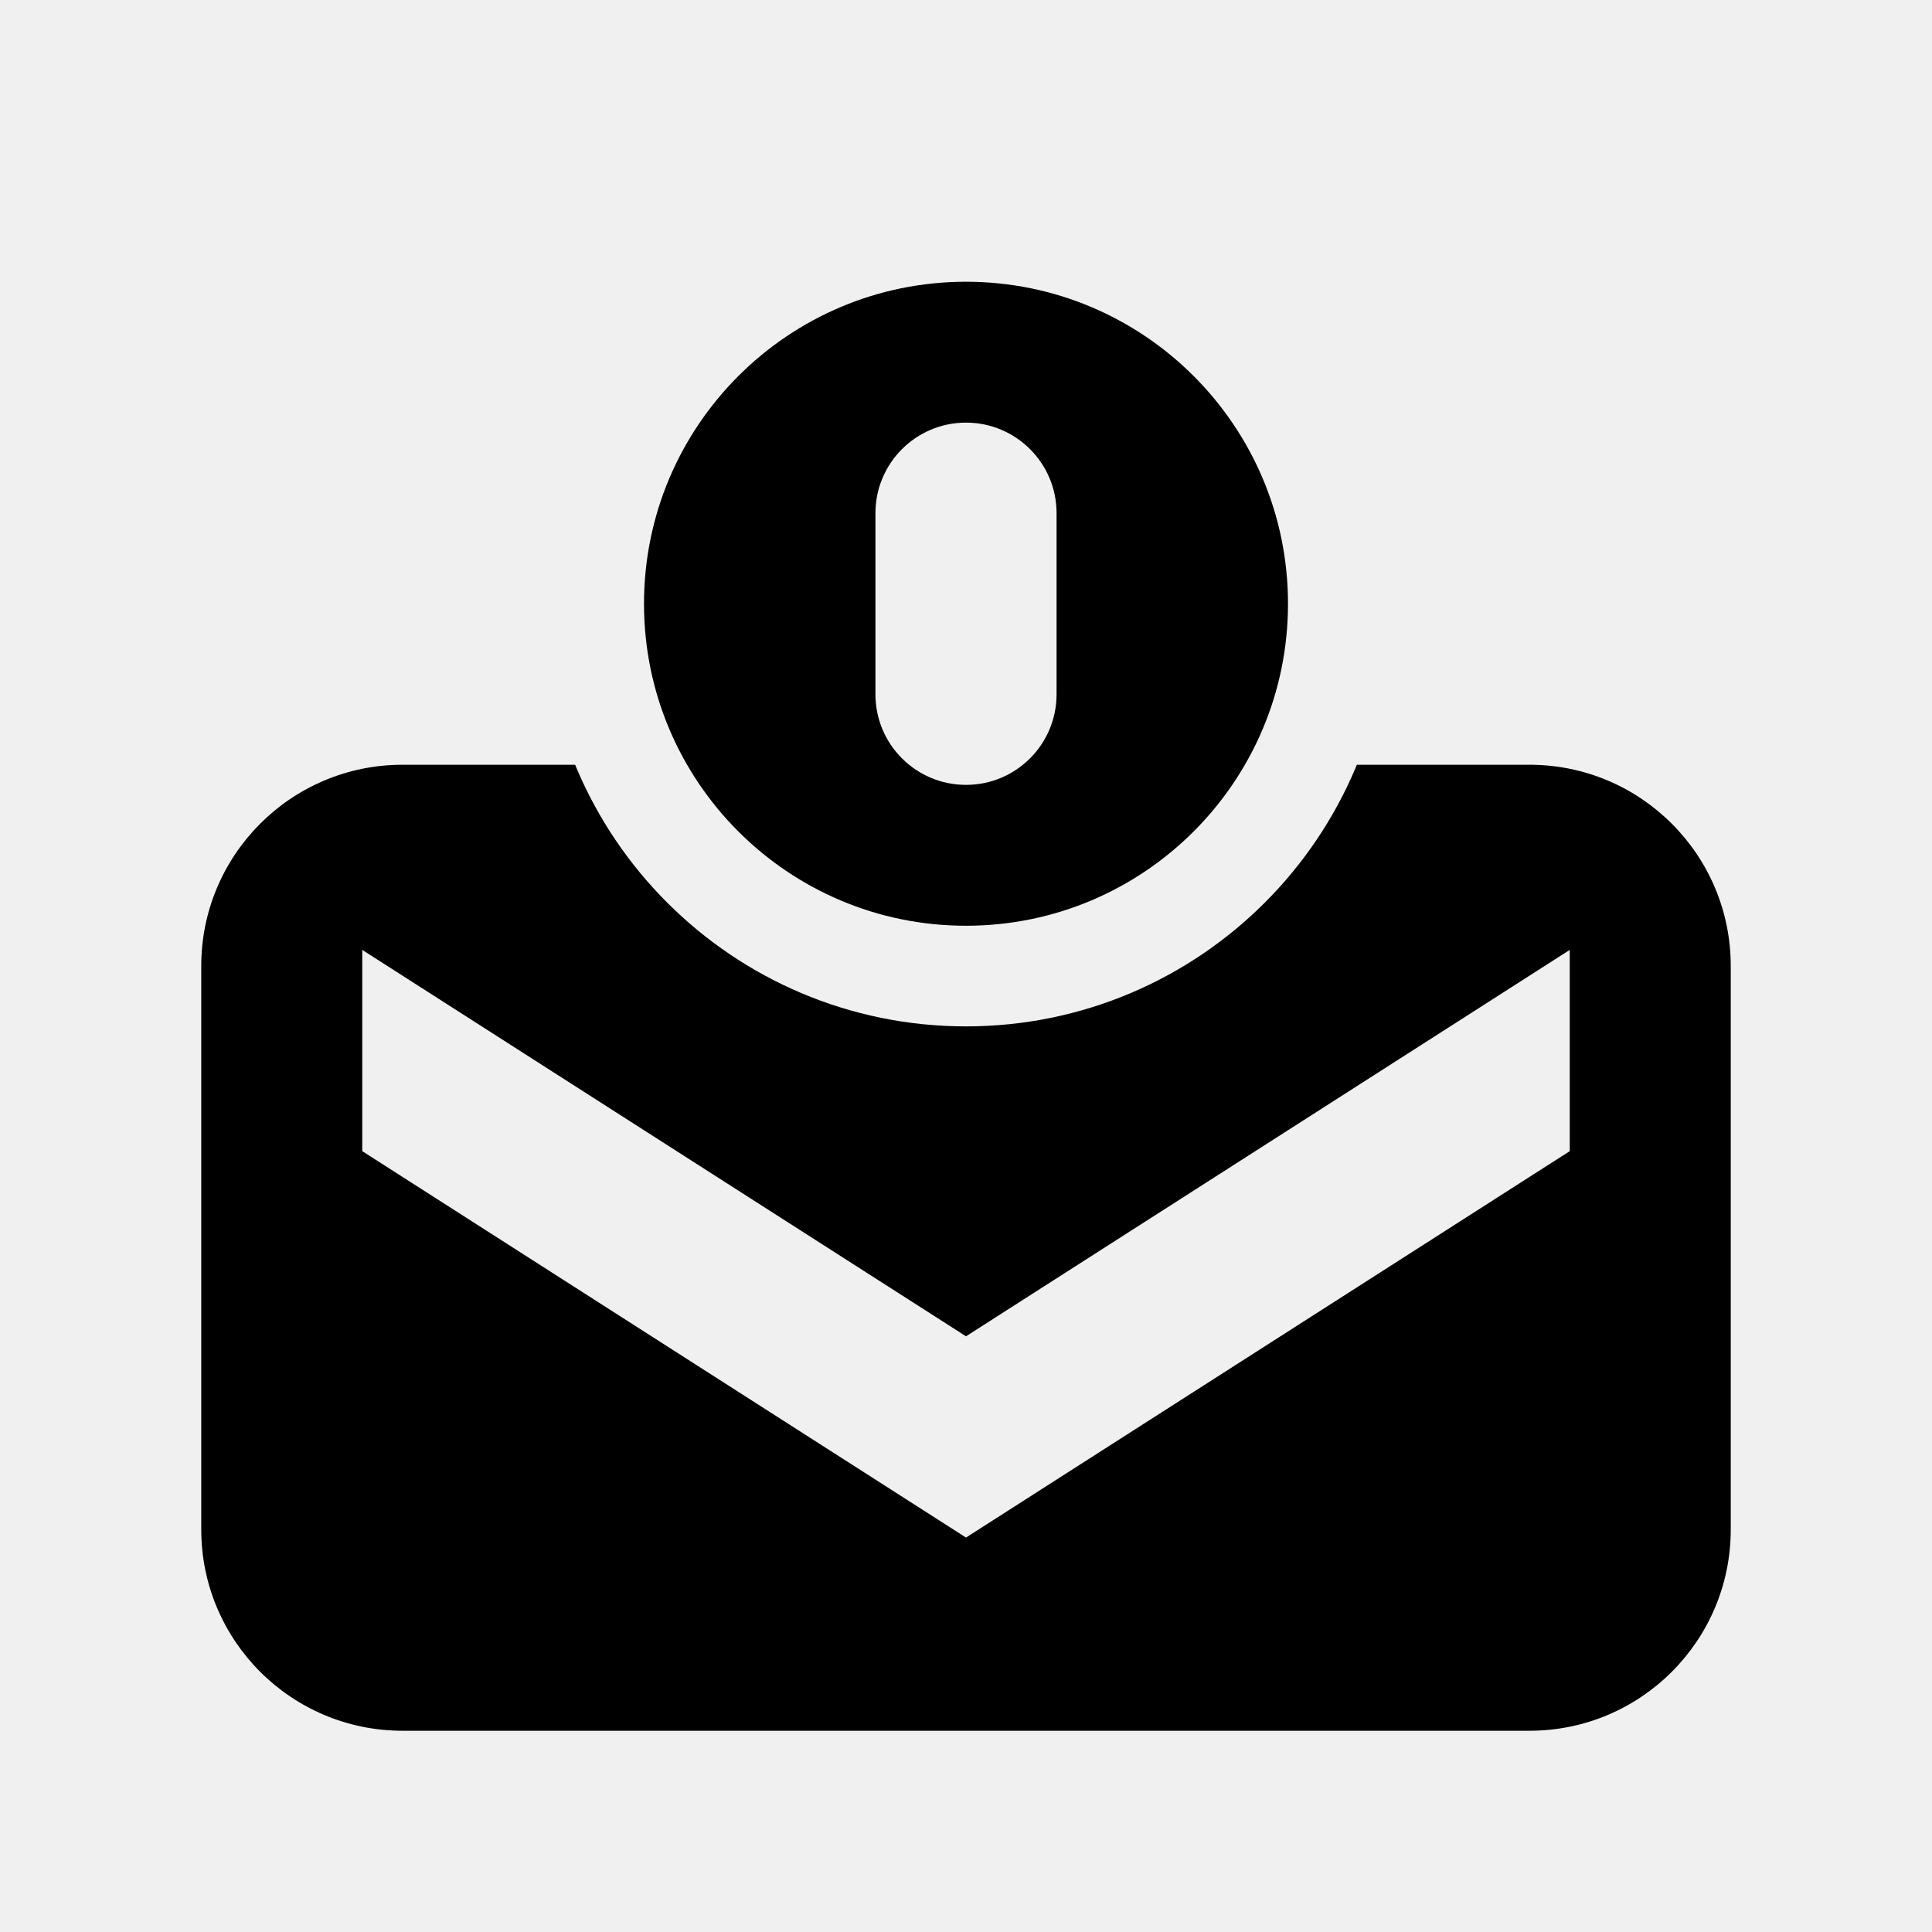
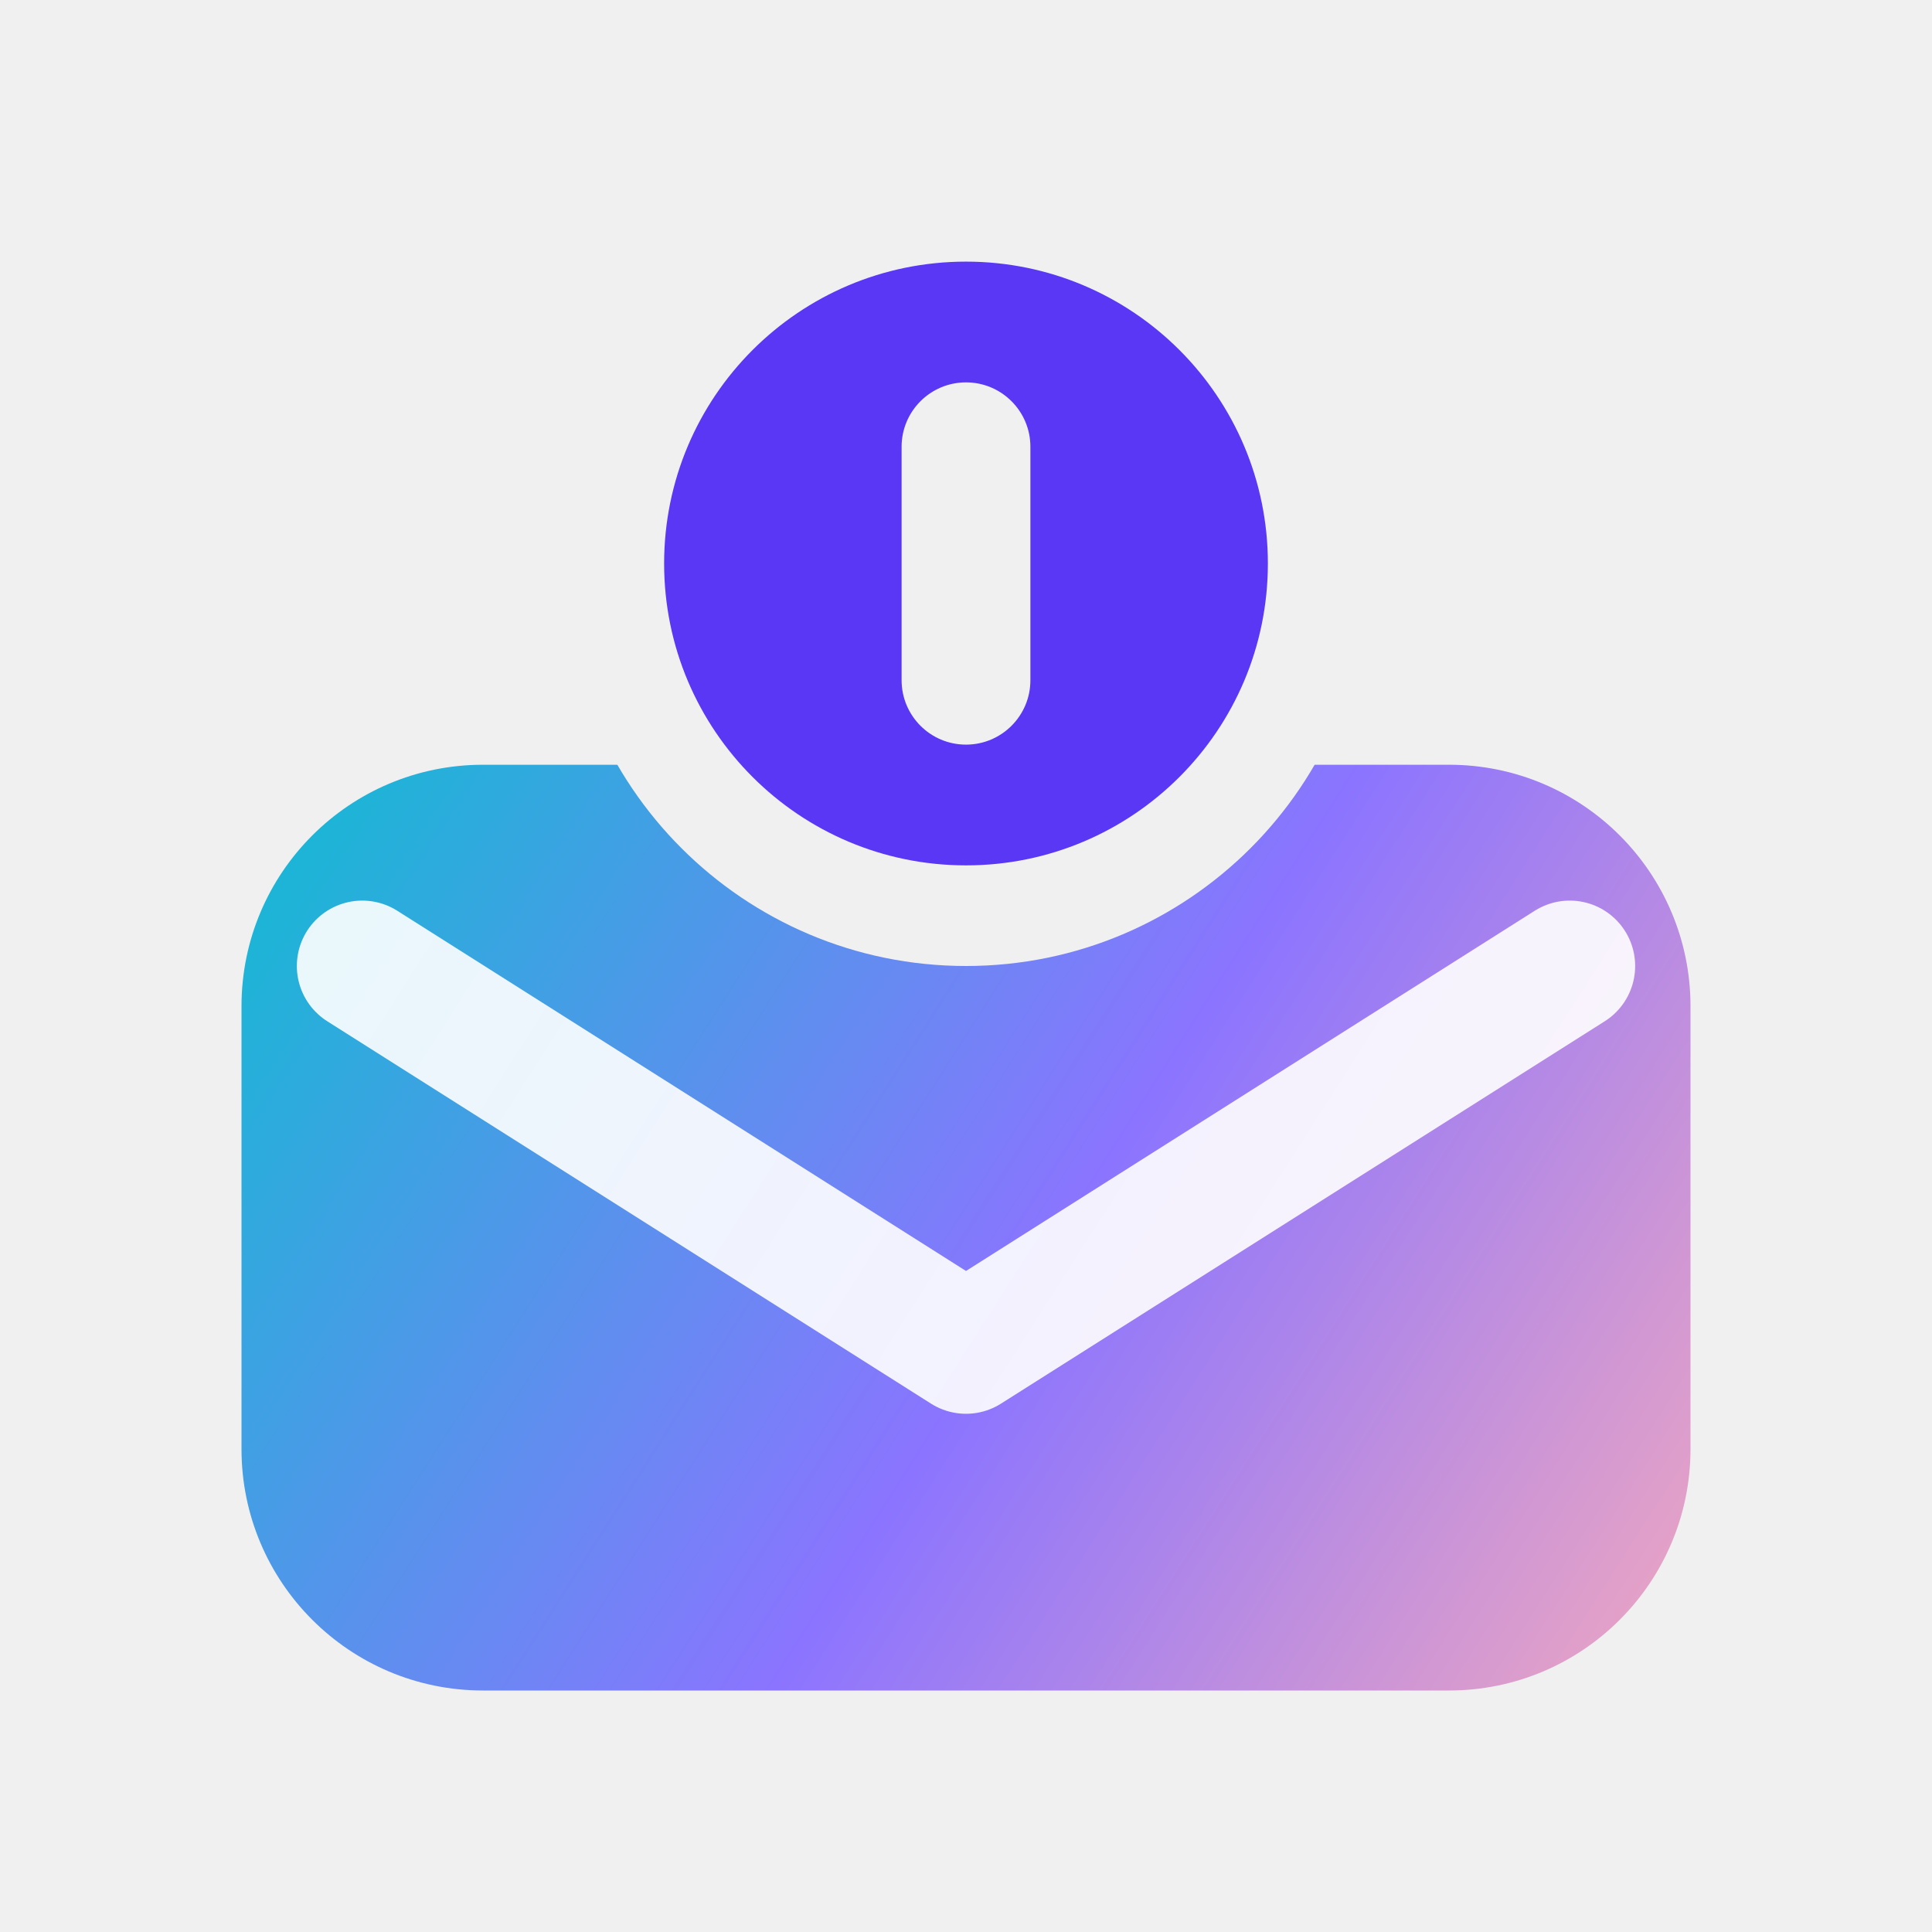
- <svg xmlns="http://www.w3.org/2000/svg" viewBox="0 0 48 48" fill="currentColor">
+ <svg xmlns="http://www.w3.org/2000/svg" viewBox="0 0 48 48">
  <defs>
-     <mask id="zarf-gap">
+     <linearGradient id="gr-env" x1="6" y1="19" x2="42" y2="42" gradientUnits="userSpaceOnUse">
+       <stop offset="0" stop-color="#10bcd2" />
+       <stop offset=".55" stop-color="#8b74ff" />
+       <stop offset="1" stop-color="#efa7c0" />
+     </linearGradient>
+     <mask id="gr-gap">
      <rect width="48" height="48" fill="#fff" />
-       <circle cx="24" cy="15" r="10.5" fill="#000" />
+       <circle cx="24" cy="14" r="10" fill="#000" />
    </mask>
  </defs>
-   <path fill-rule="evenodd" mask="url(#zarf-gap)" d="M10 19h28a5 5 0 0 1 5 5v14a5 5 0 0 1-5 5H10a5 5 0 0 1-5-5V24a5 5 0 0 1 5-5Zm-1 4.6 15 9.6 15-9.6v5L24 38.2 9 28.6Z" />
-   <path fill-rule="evenodd" d="M24 7a8 8 0 1 1 0 16 8 8 0 0 1 0-16Zm-2.25 5.75a2.25 2.25 0 0 1 4.5 0v4.5a2.25 2.25 0 0 1-4.5 0Z" />
+   <rect x="6" y="19" width="36" height="23" rx="6" fill="url(#gr-env)" mask="url(#gr-gap)" />
+   <path d="m9 24 15 9.5L39 24" fill="none" stroke="#fff" stroke-width="3.25" stroke-linecap="round" stroke-linejoin="round" opacity=".9" />
+   <path fill="#5a37f5" fill-rule="evenodd" d="M24 6.5a7.5 7.5 0 1 1 0 15 7.5 7.5 0 0 1 0-15Zm-1.6 4.6a1.6 1.6 0 0 1 3.2 0v5.8a1.6 1.6 0 0 1-3.2 0Z" />
</svg>
